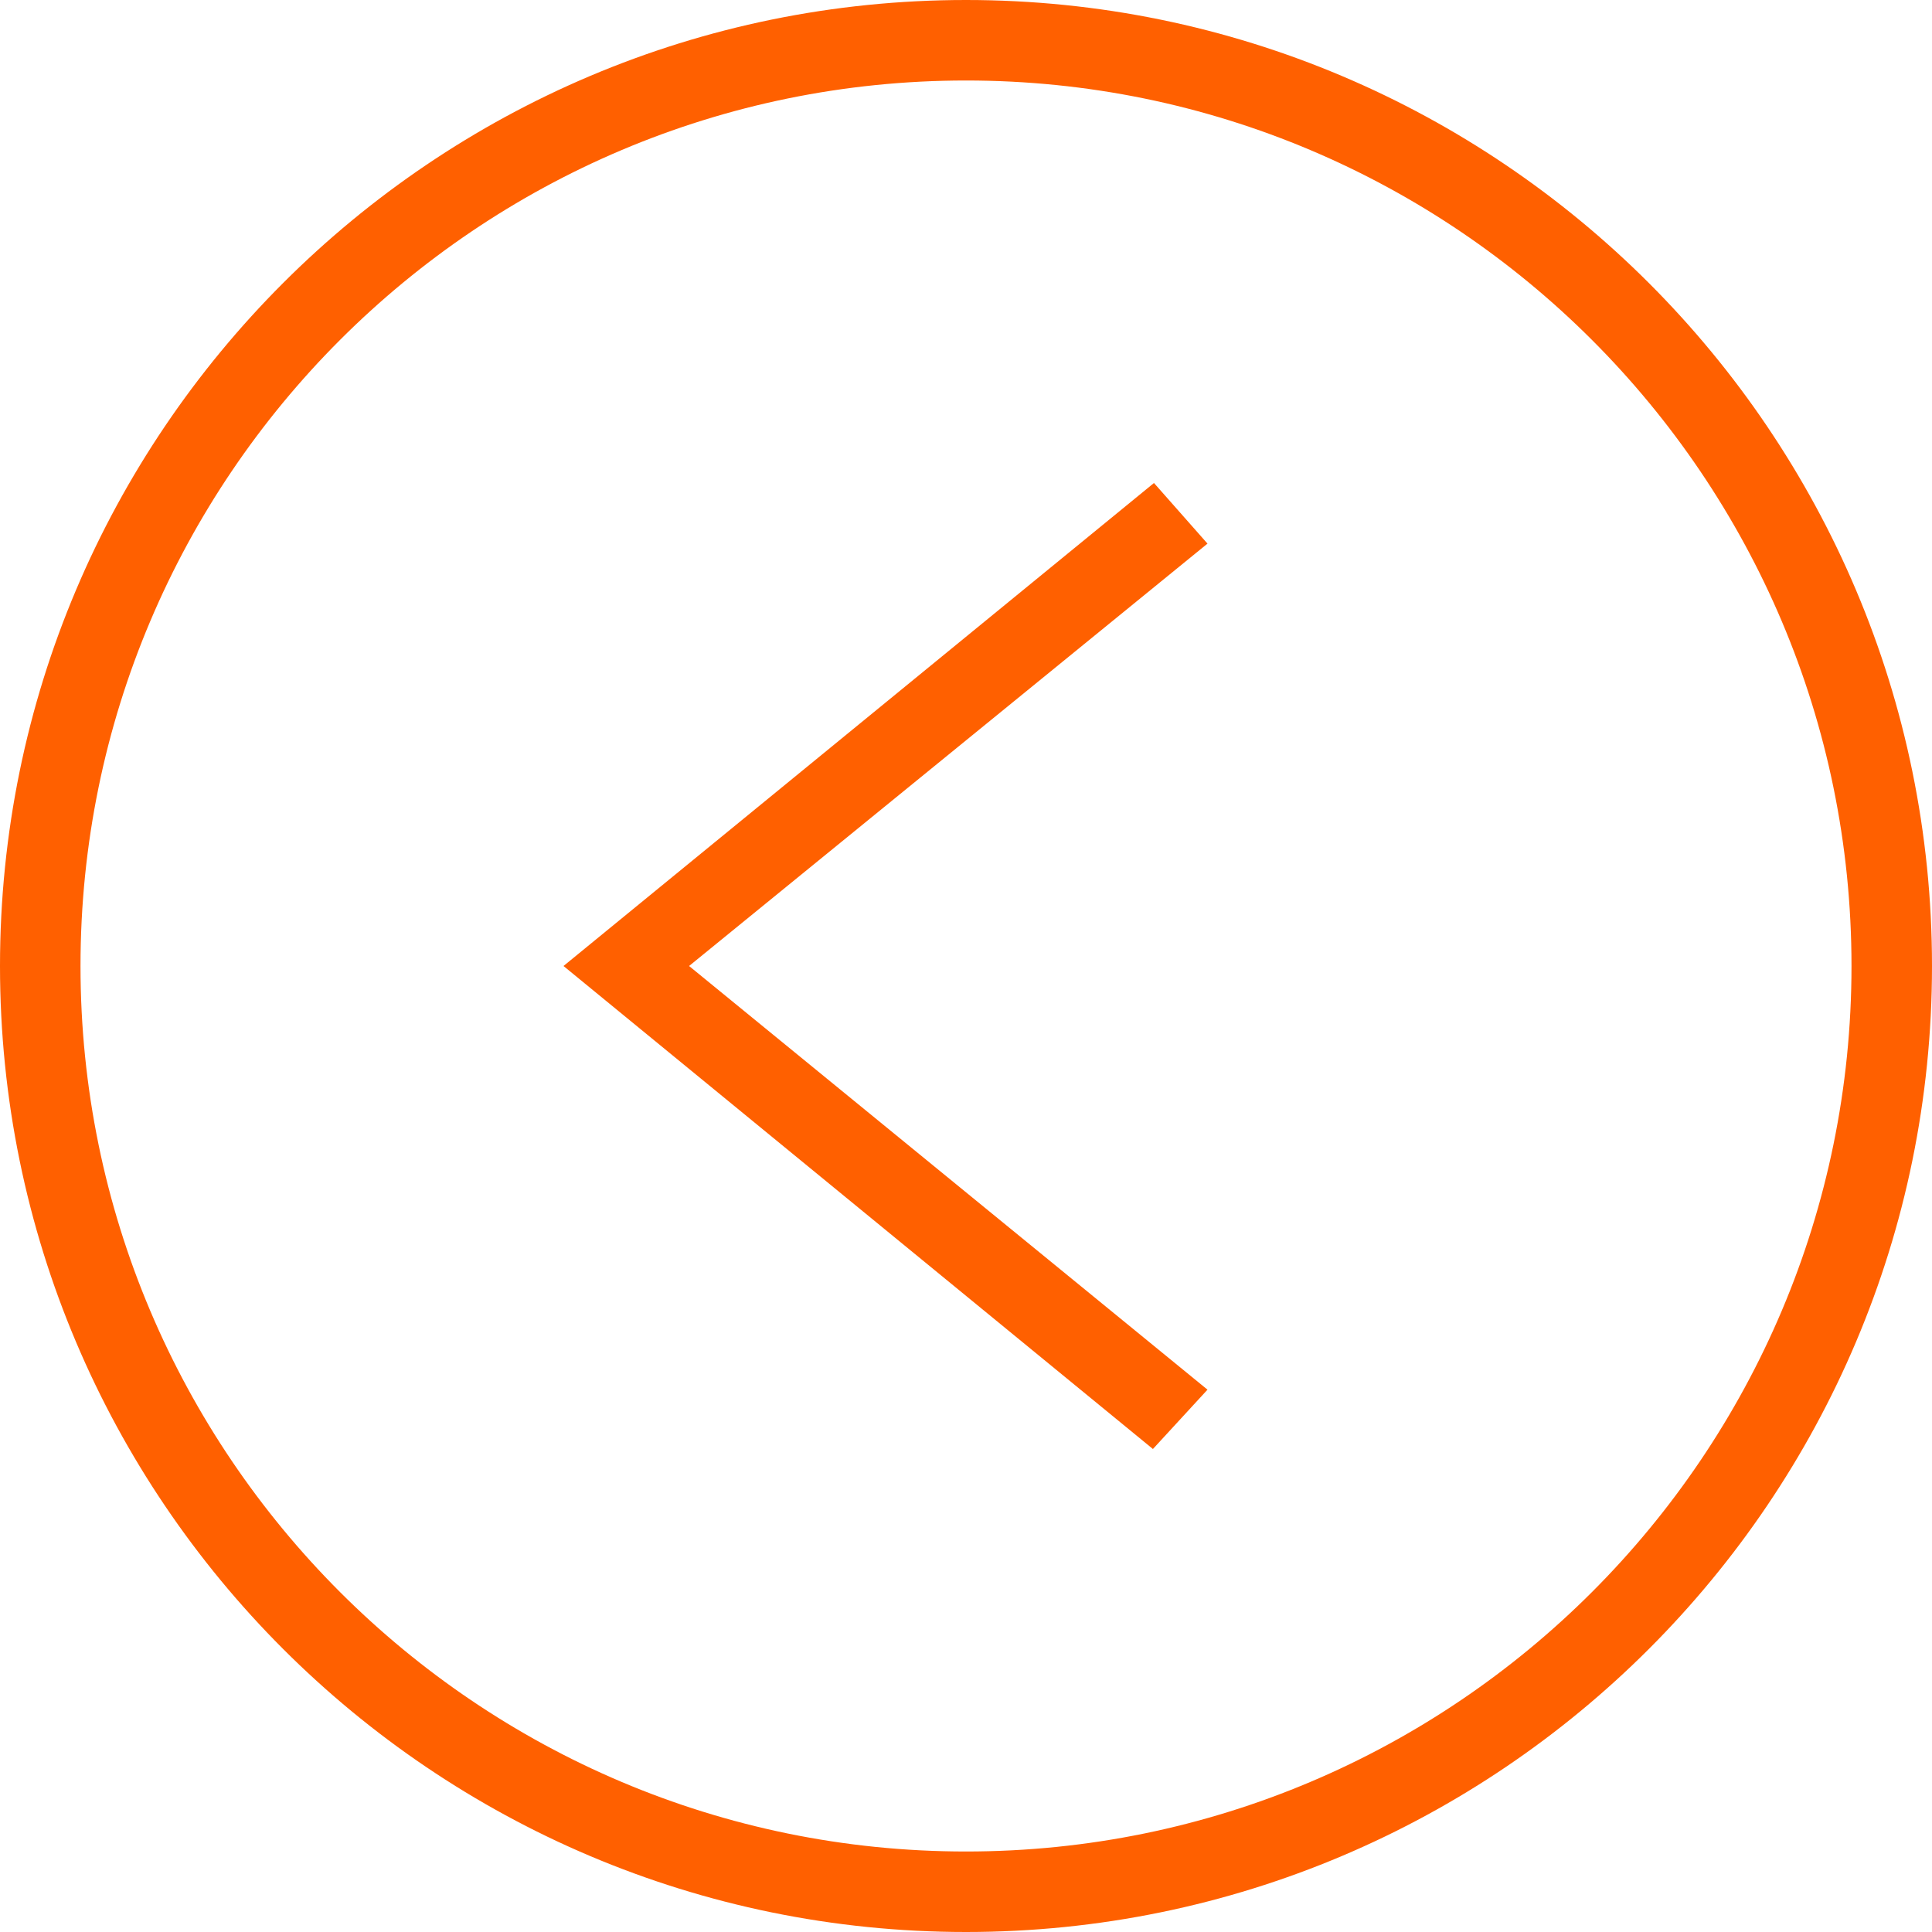
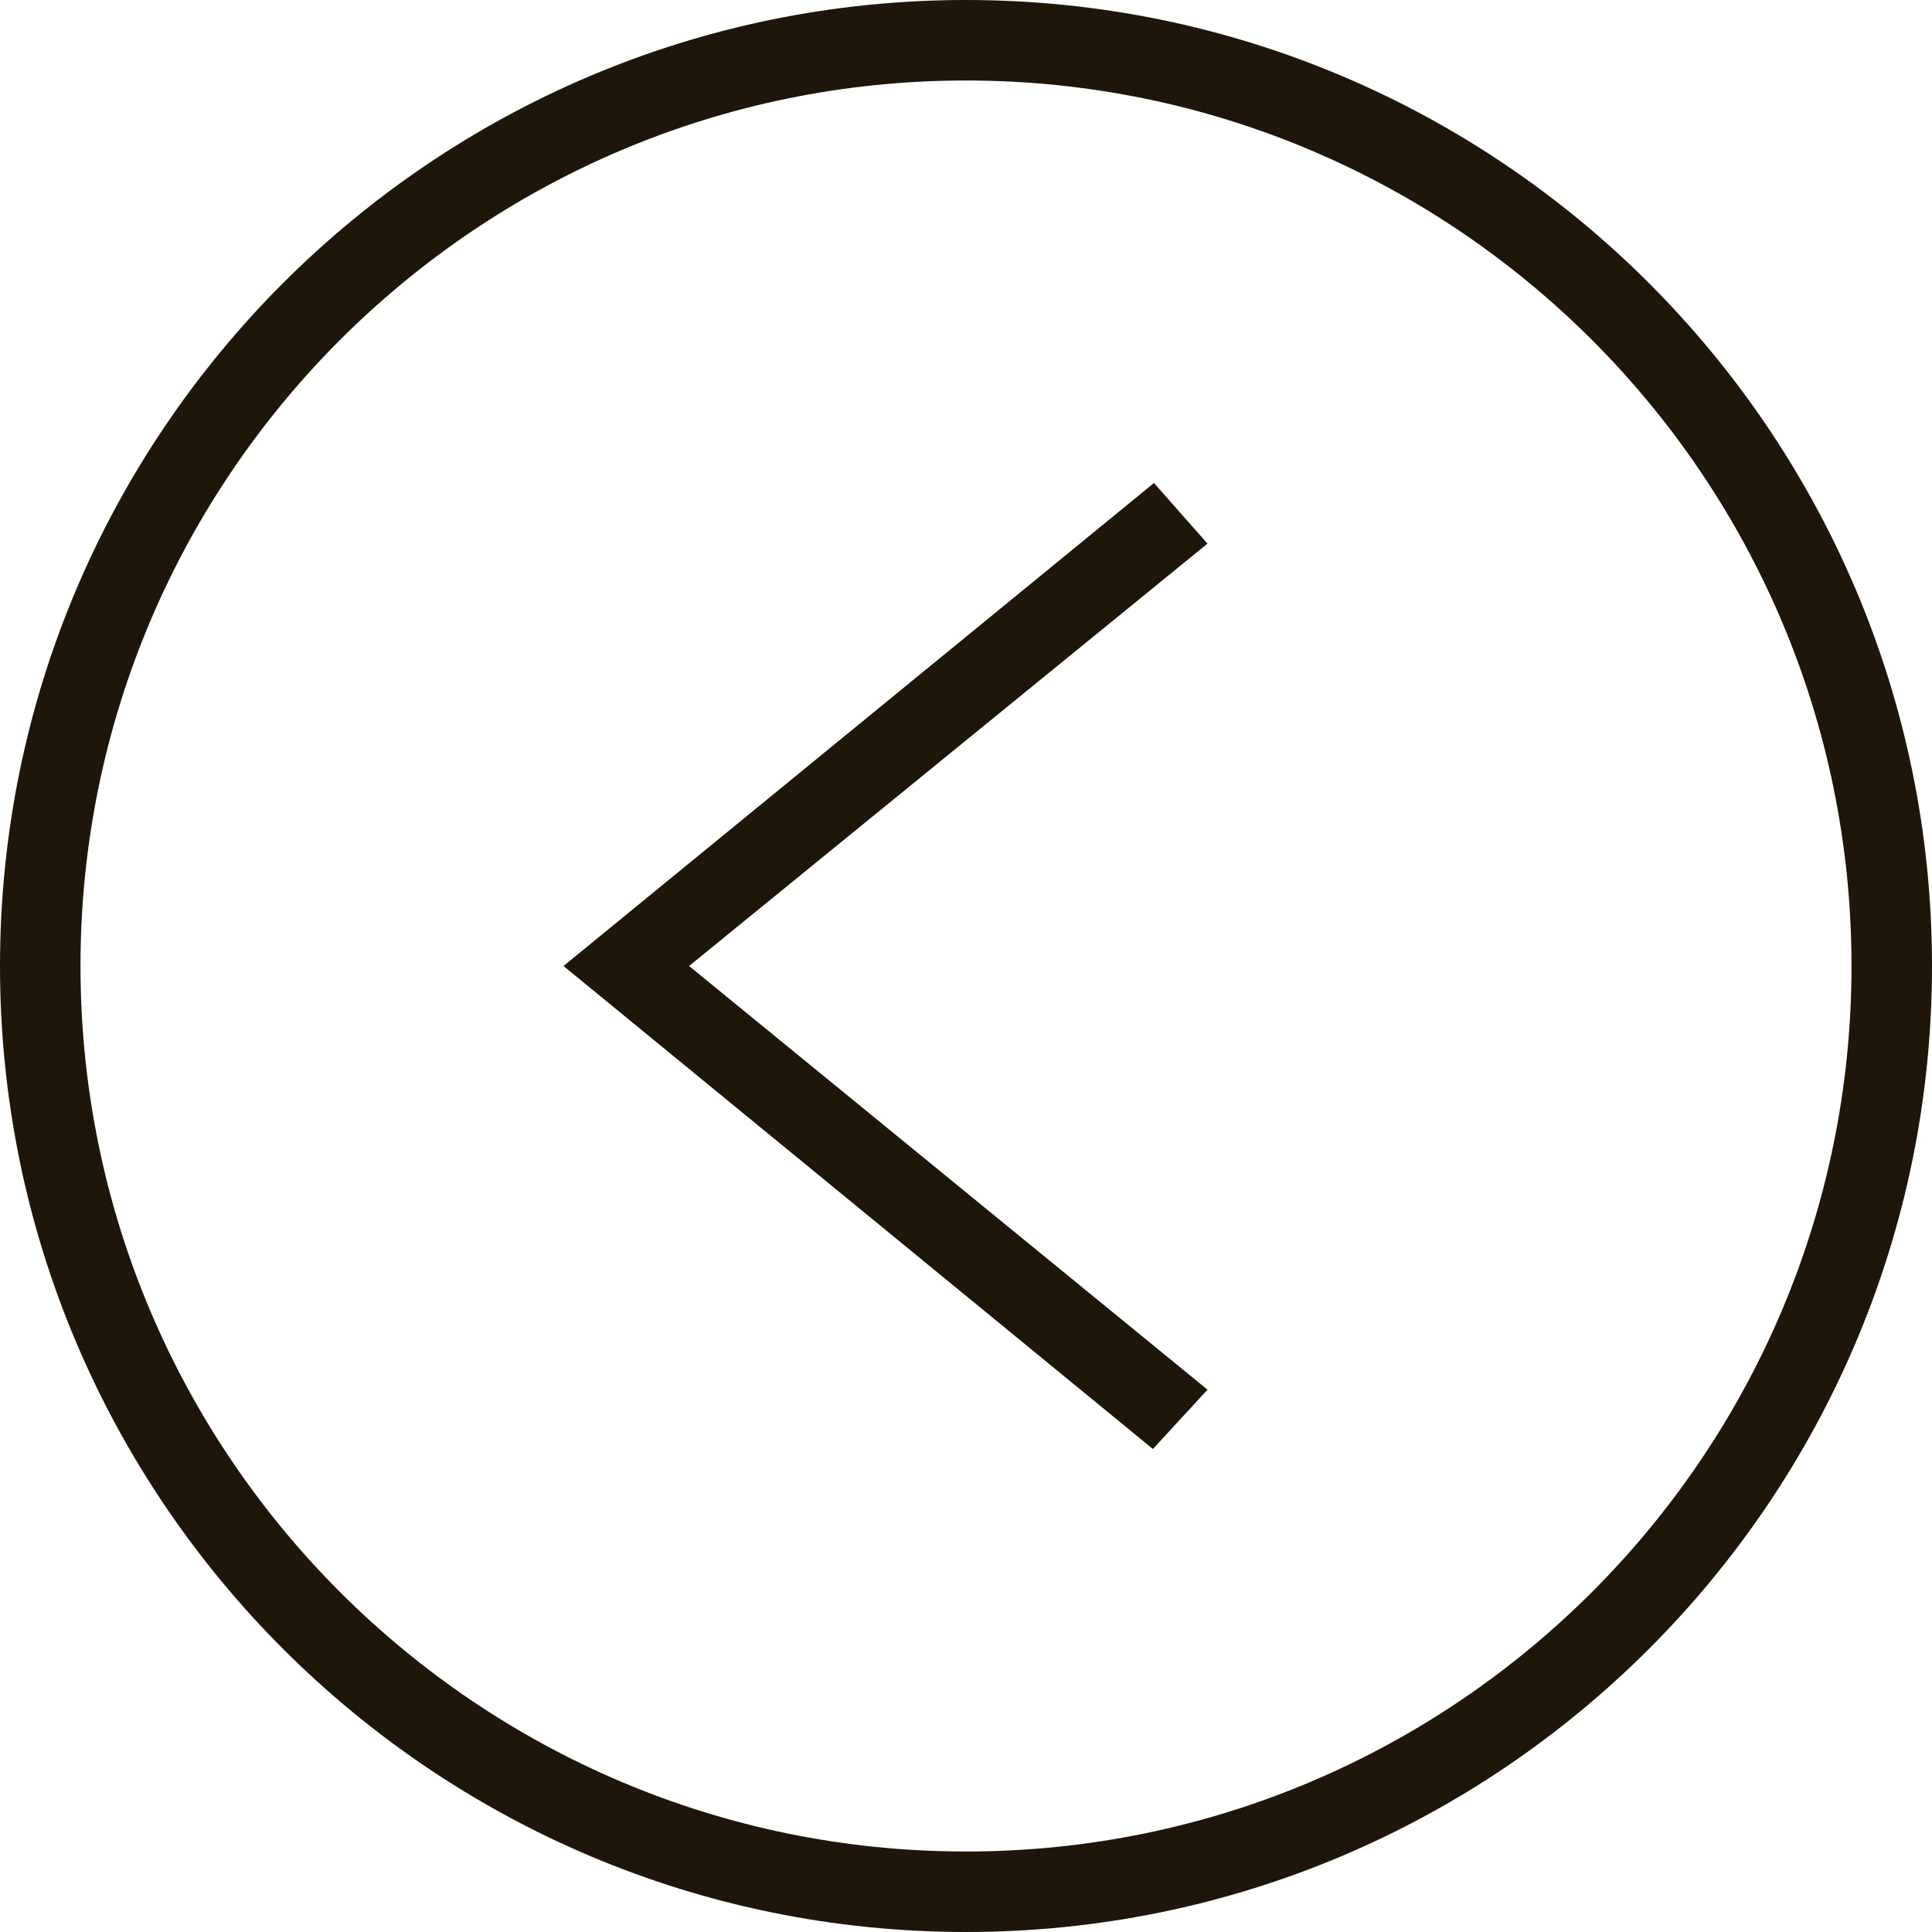
<svg xmlns="http://www.w3.org/2000/svg" viewBox="0 0 24 24" fill-rule="evenodd" clip-rule="evenodd">
  <ellipse style="stroke: rgb(0, 0, 0); fill: rgb(255, 255, 255); stroke-opacity: 0;" cx="11.972" cy="11.943" rx="11.205" ry="11.205" />
-   <path d="M12 0c6.623 0 12 5.377 12 12s-5.377 12-12 12-12-5.377-12-12 5.377-12 12-12zm0 1c6.071 0 11 4.929 11 11s-4.929 11-11 11-11-4.929-11-11 4.929-11 11-11zm3 5.753l-6.44 5.247 6.44 5.263-.678.737-7.322-6 7.335-6 .665.753z" style="fill: rgb(255, 96, 0);" />
+   <path d="M12 0c6.623 0 12 5.377 12 12s-5.377 12-12 12-12-5.377-12-12 5.377-12 12-12zm0 1c6.071 0 11 4.929 11 11s-4.929 11-11 11-11-4.929-11-11 4.929-11 11-11zm3 5.753l-6.44 5.247 6.44 5.263-.678.737-7.322-6 7.335-6 .665.753z" style="fill: rgb(31, 22, 10);" />
</svg>
